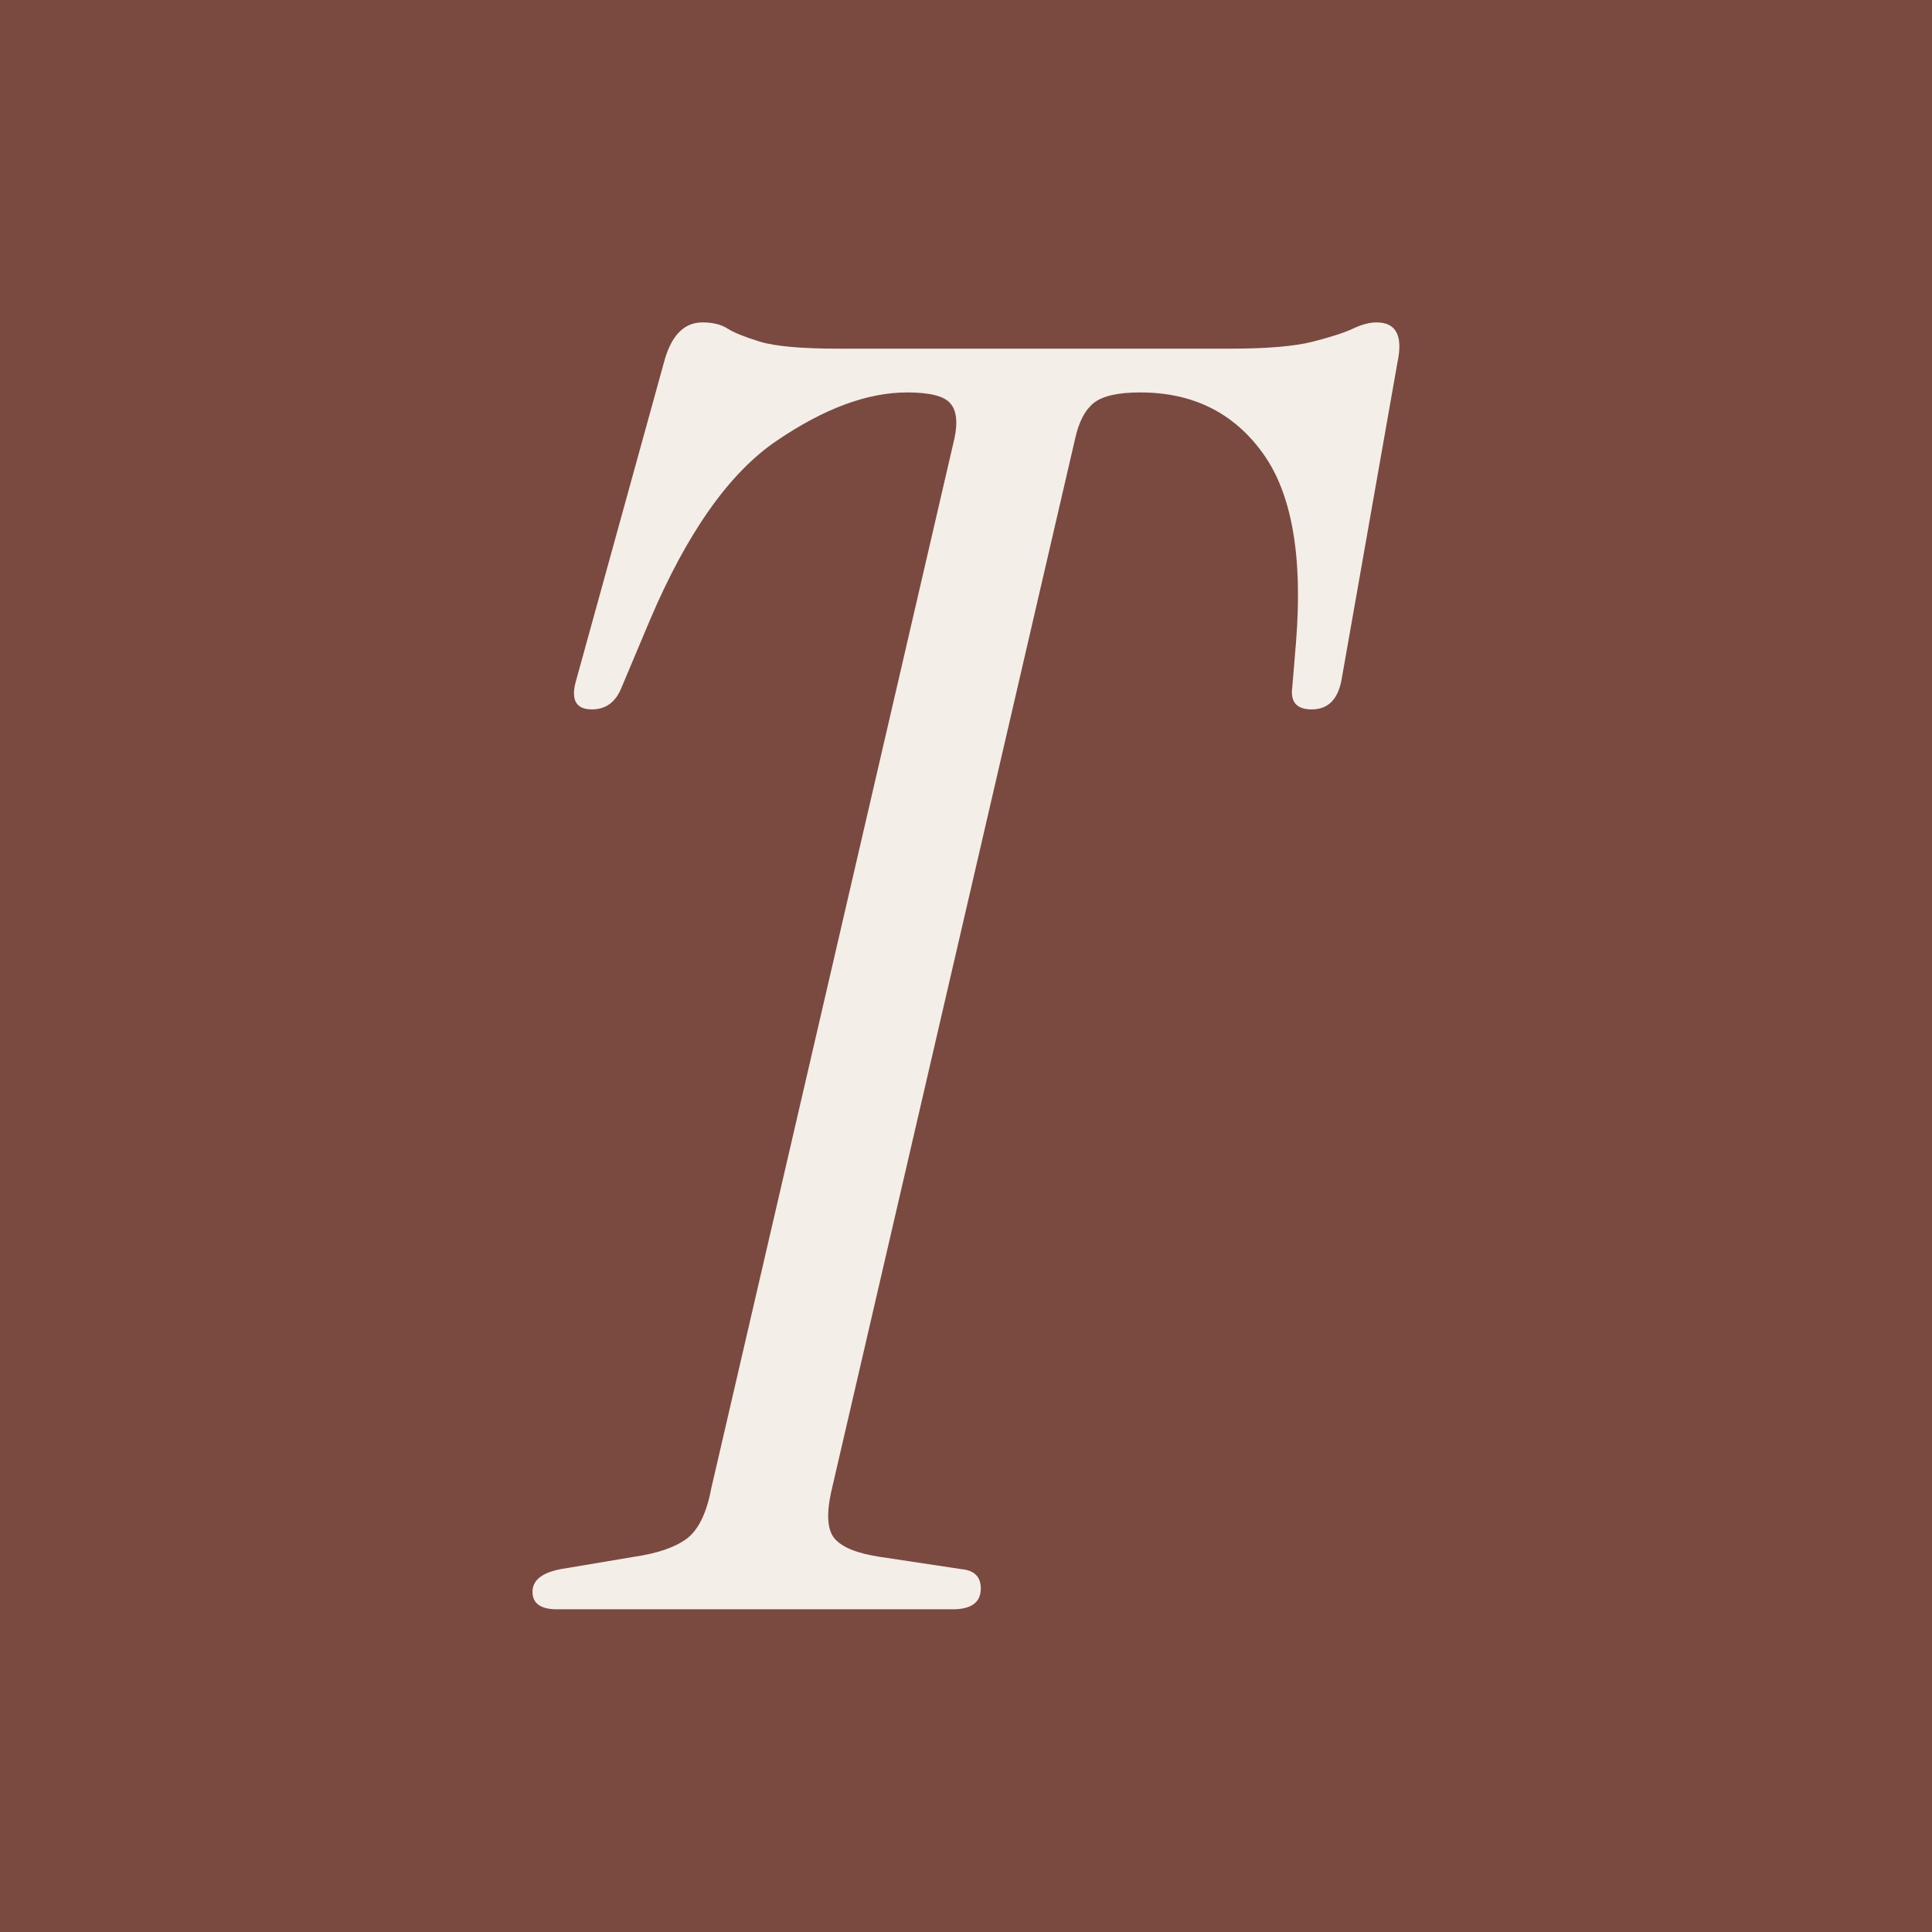
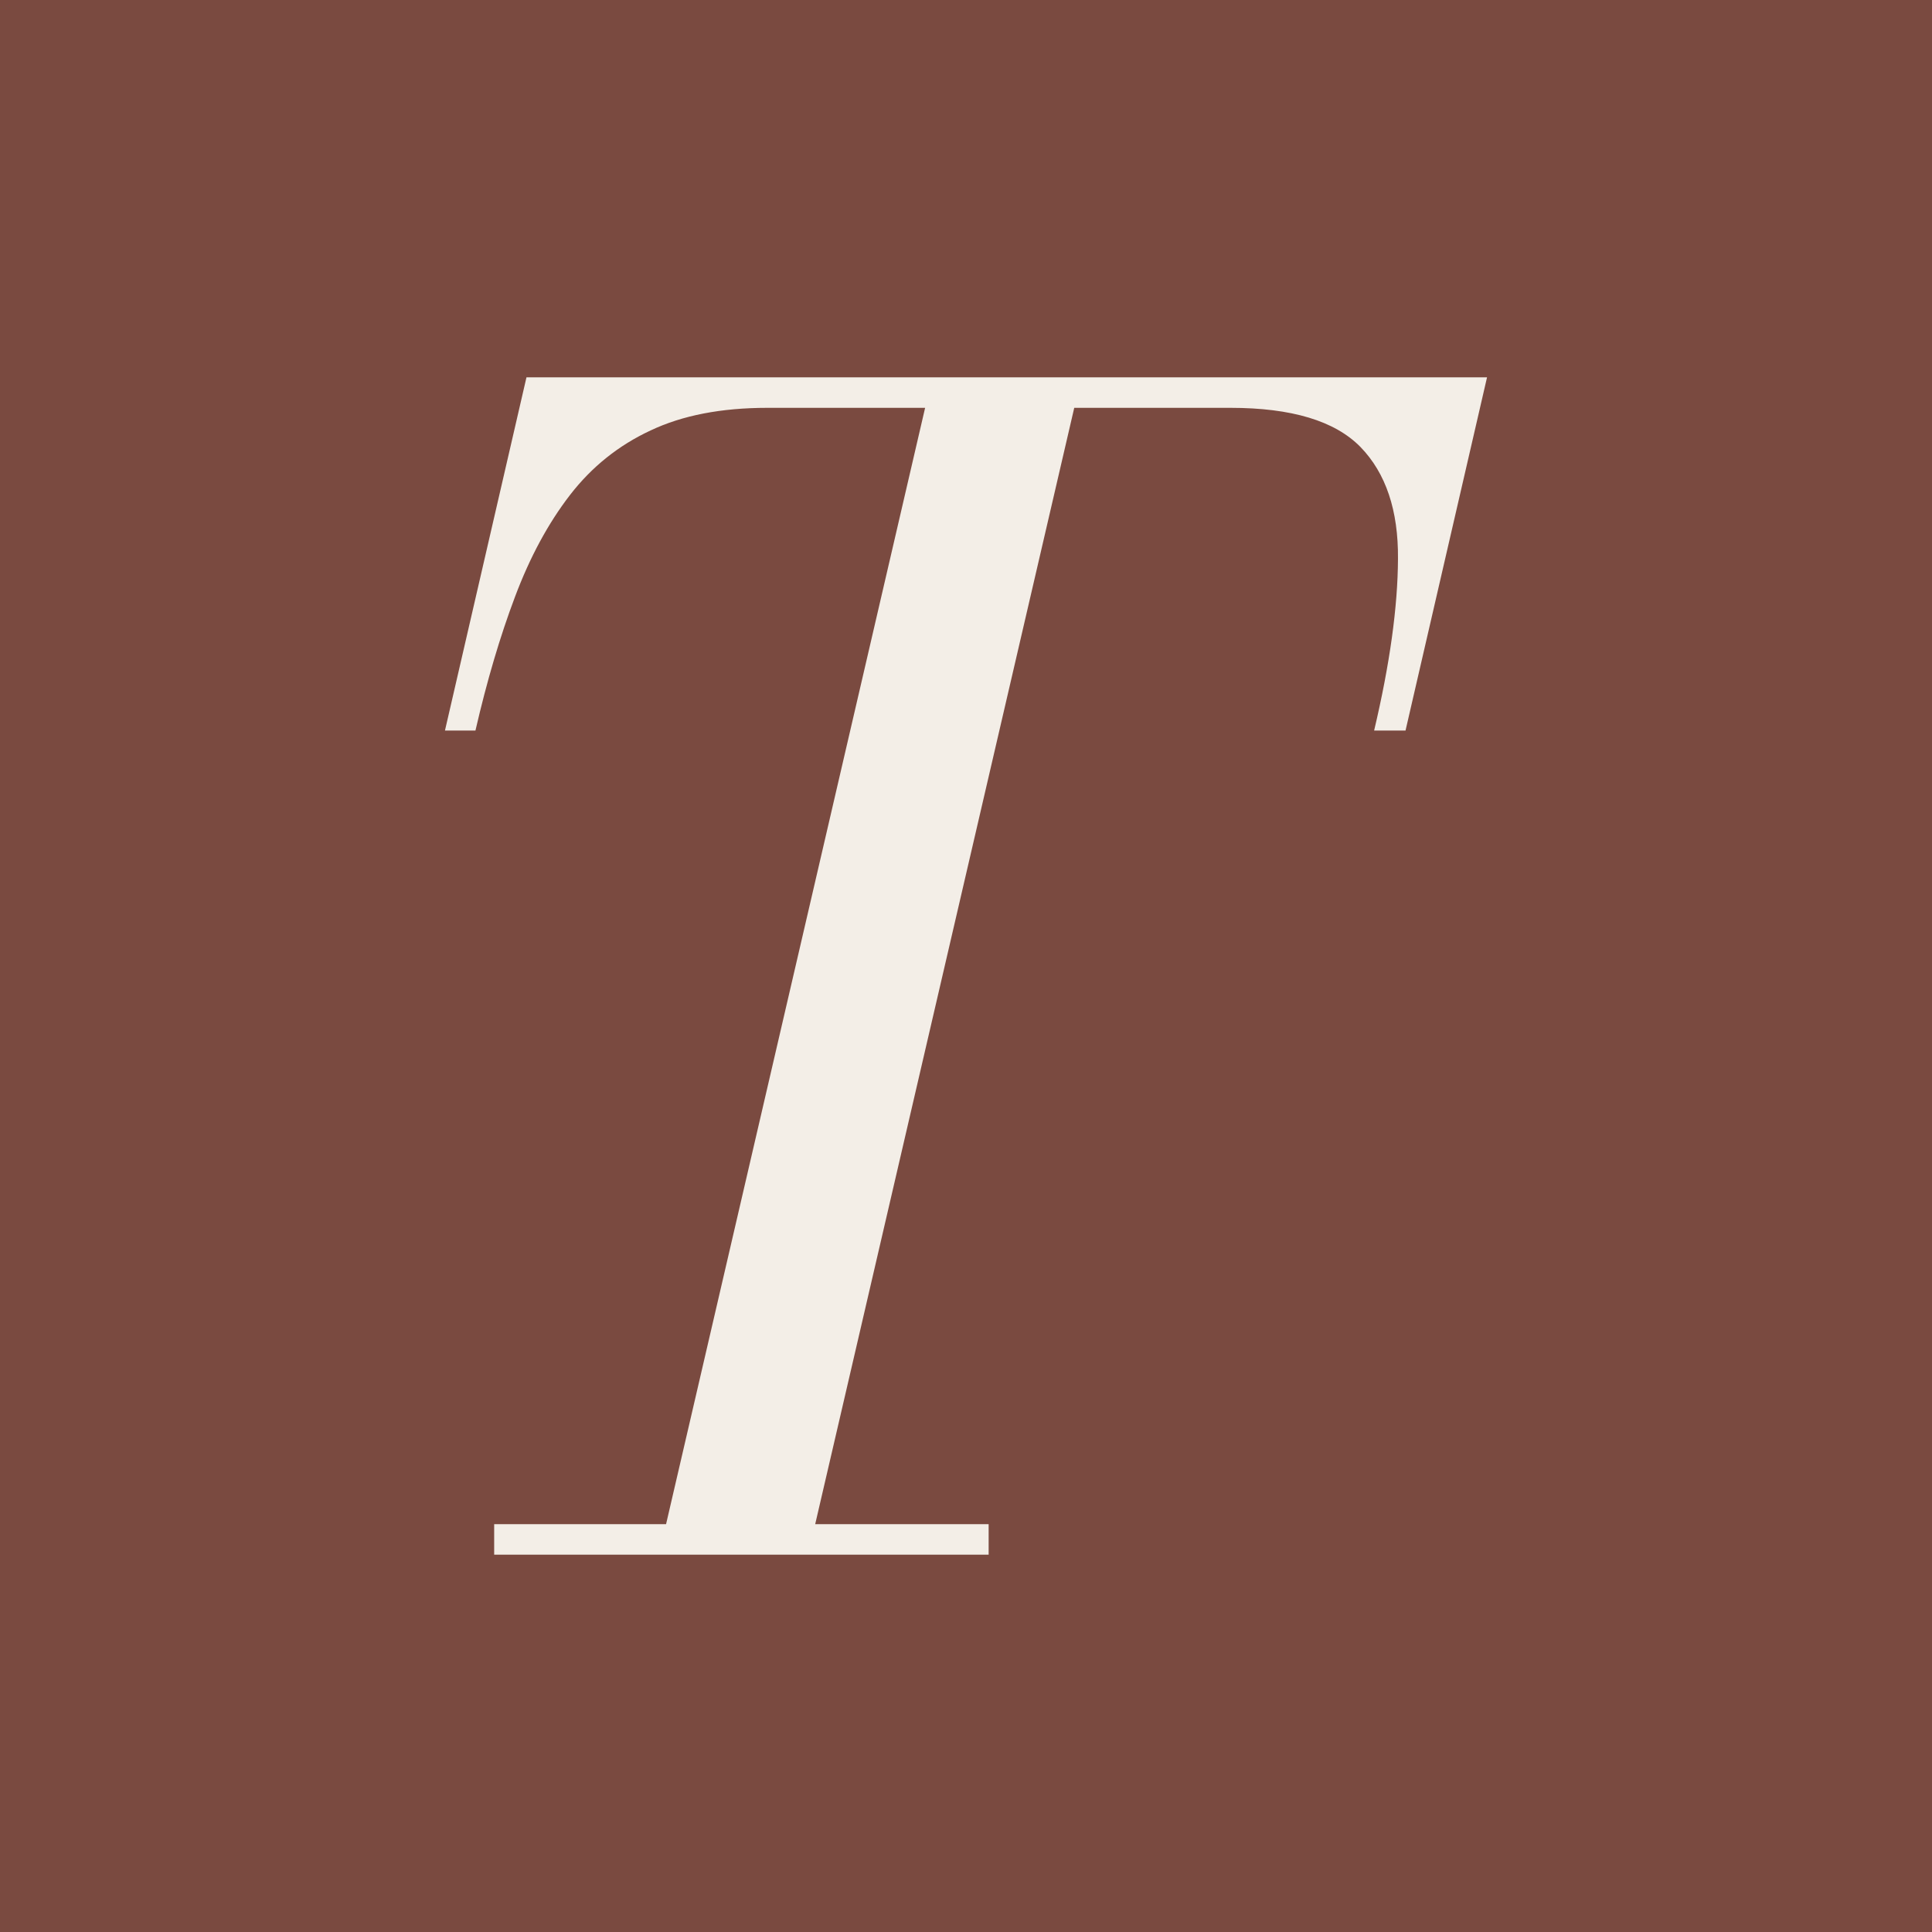
<svg xmlns="http://www.w3.org/2000/svg" viewBox="0 0 64 64">
  <rect width="64" height="64" fill="#7A4A40" />
-   <path fill="#F3EEE7" d="M31.56 53.31L18.45 53.31Q17.64 53.31 17.64 52.73Q17.64 52.16 18.57 51.98L21.01 51.57Q22.17 51.40 22.75 50.97Q23.33 50.53 23.56 49.31L31.62 14.51Q31.79 13.70 31.47 13.35Q31.16 13 30.05 13Q28.08 13 25.73 14.60Q23.38 16.19 21.53 20.54L20.60 22.75Q20.31 23.50 19.61 23.50Q18.80 23.50 19.09 22.52L21.99 12.02Q22.34 10.68 23.27 10.68Q23.79 10.68 24.11 10.89Q24.43 11.09 25.18 11.32Q25.94 11.55 27.79 11.55L40.73 11.55Q42.58 11.55 43.48 11.32Q44.38 11.09 44.81 10.89Q45.25 10.68 45.60 10.68Q46.58 10.68 46.29 12.02L44.44 22.52Q44.26 23.50 43.45 23.50Q42.70 23.50 42.81 22.75L42.93 21.30Q43.28 17.01 41.83 15.01Q40.38 13 37.77 13Q36.67 13 36.23 13.35Q35.80 13.70 35.62 14.51L27.56 49.31Q27.27 50.53 27.65 50.97Q28.02 51.40 29.13 51.57L31.85 51.98Q32.49 52.04 32.49 52.62Q32.49 53.31 31.56 53.31" />
+   <path fill="#F3EEE7" d="M21.83 51.5L30.88 12.5L35.82 12.5L26.77 51.5ZM16.37 51.5L16.37 50.49L32.75 50.49L32.75 51.5ZM14.74 24.2L17.44 12.5L49.26 12.5L46.56 24.2L45.52 24.2Q46.3 20.9 46.31 18.51Q46.33 16.11 45.07 14.81Q43.8 13.51 40.76 13.51L25.42 13.51Q23.13 13.51 21.55 14.26Q19.96 15 18.88 16.4Q17.8 17.8 17.06 19.77Q16.32 21.73 15.75 24.2Z" />
</svg>
